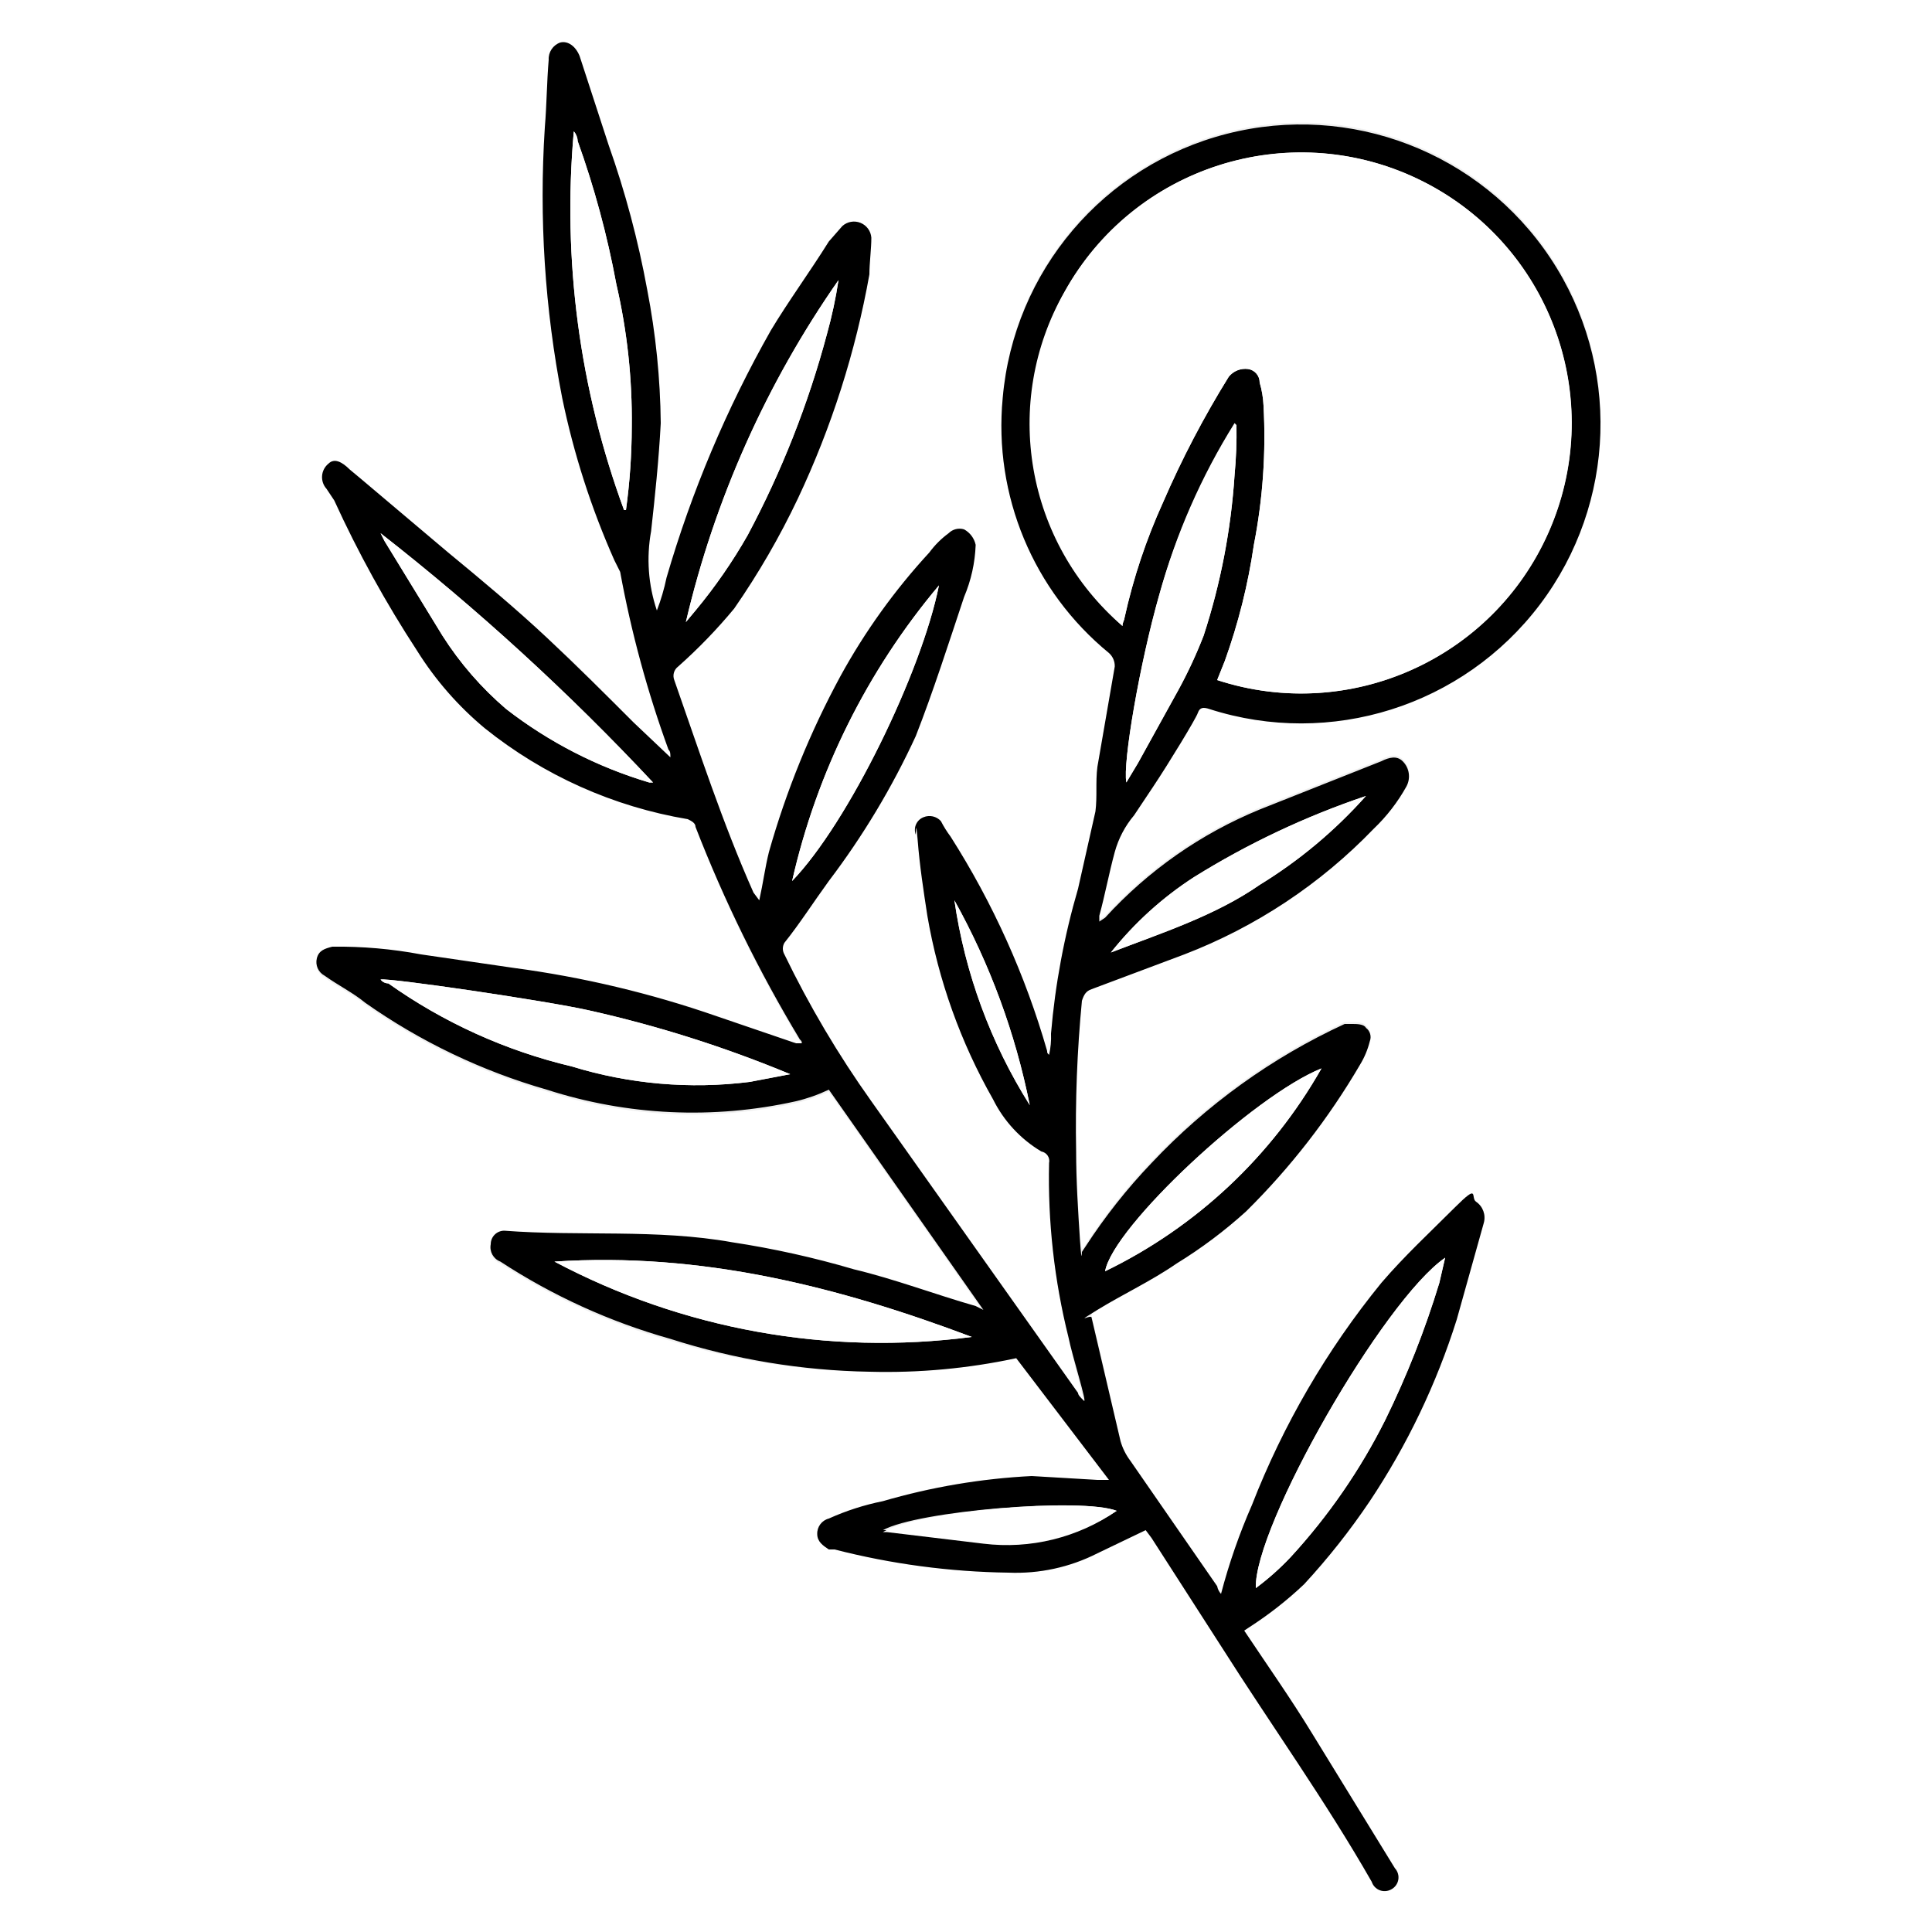
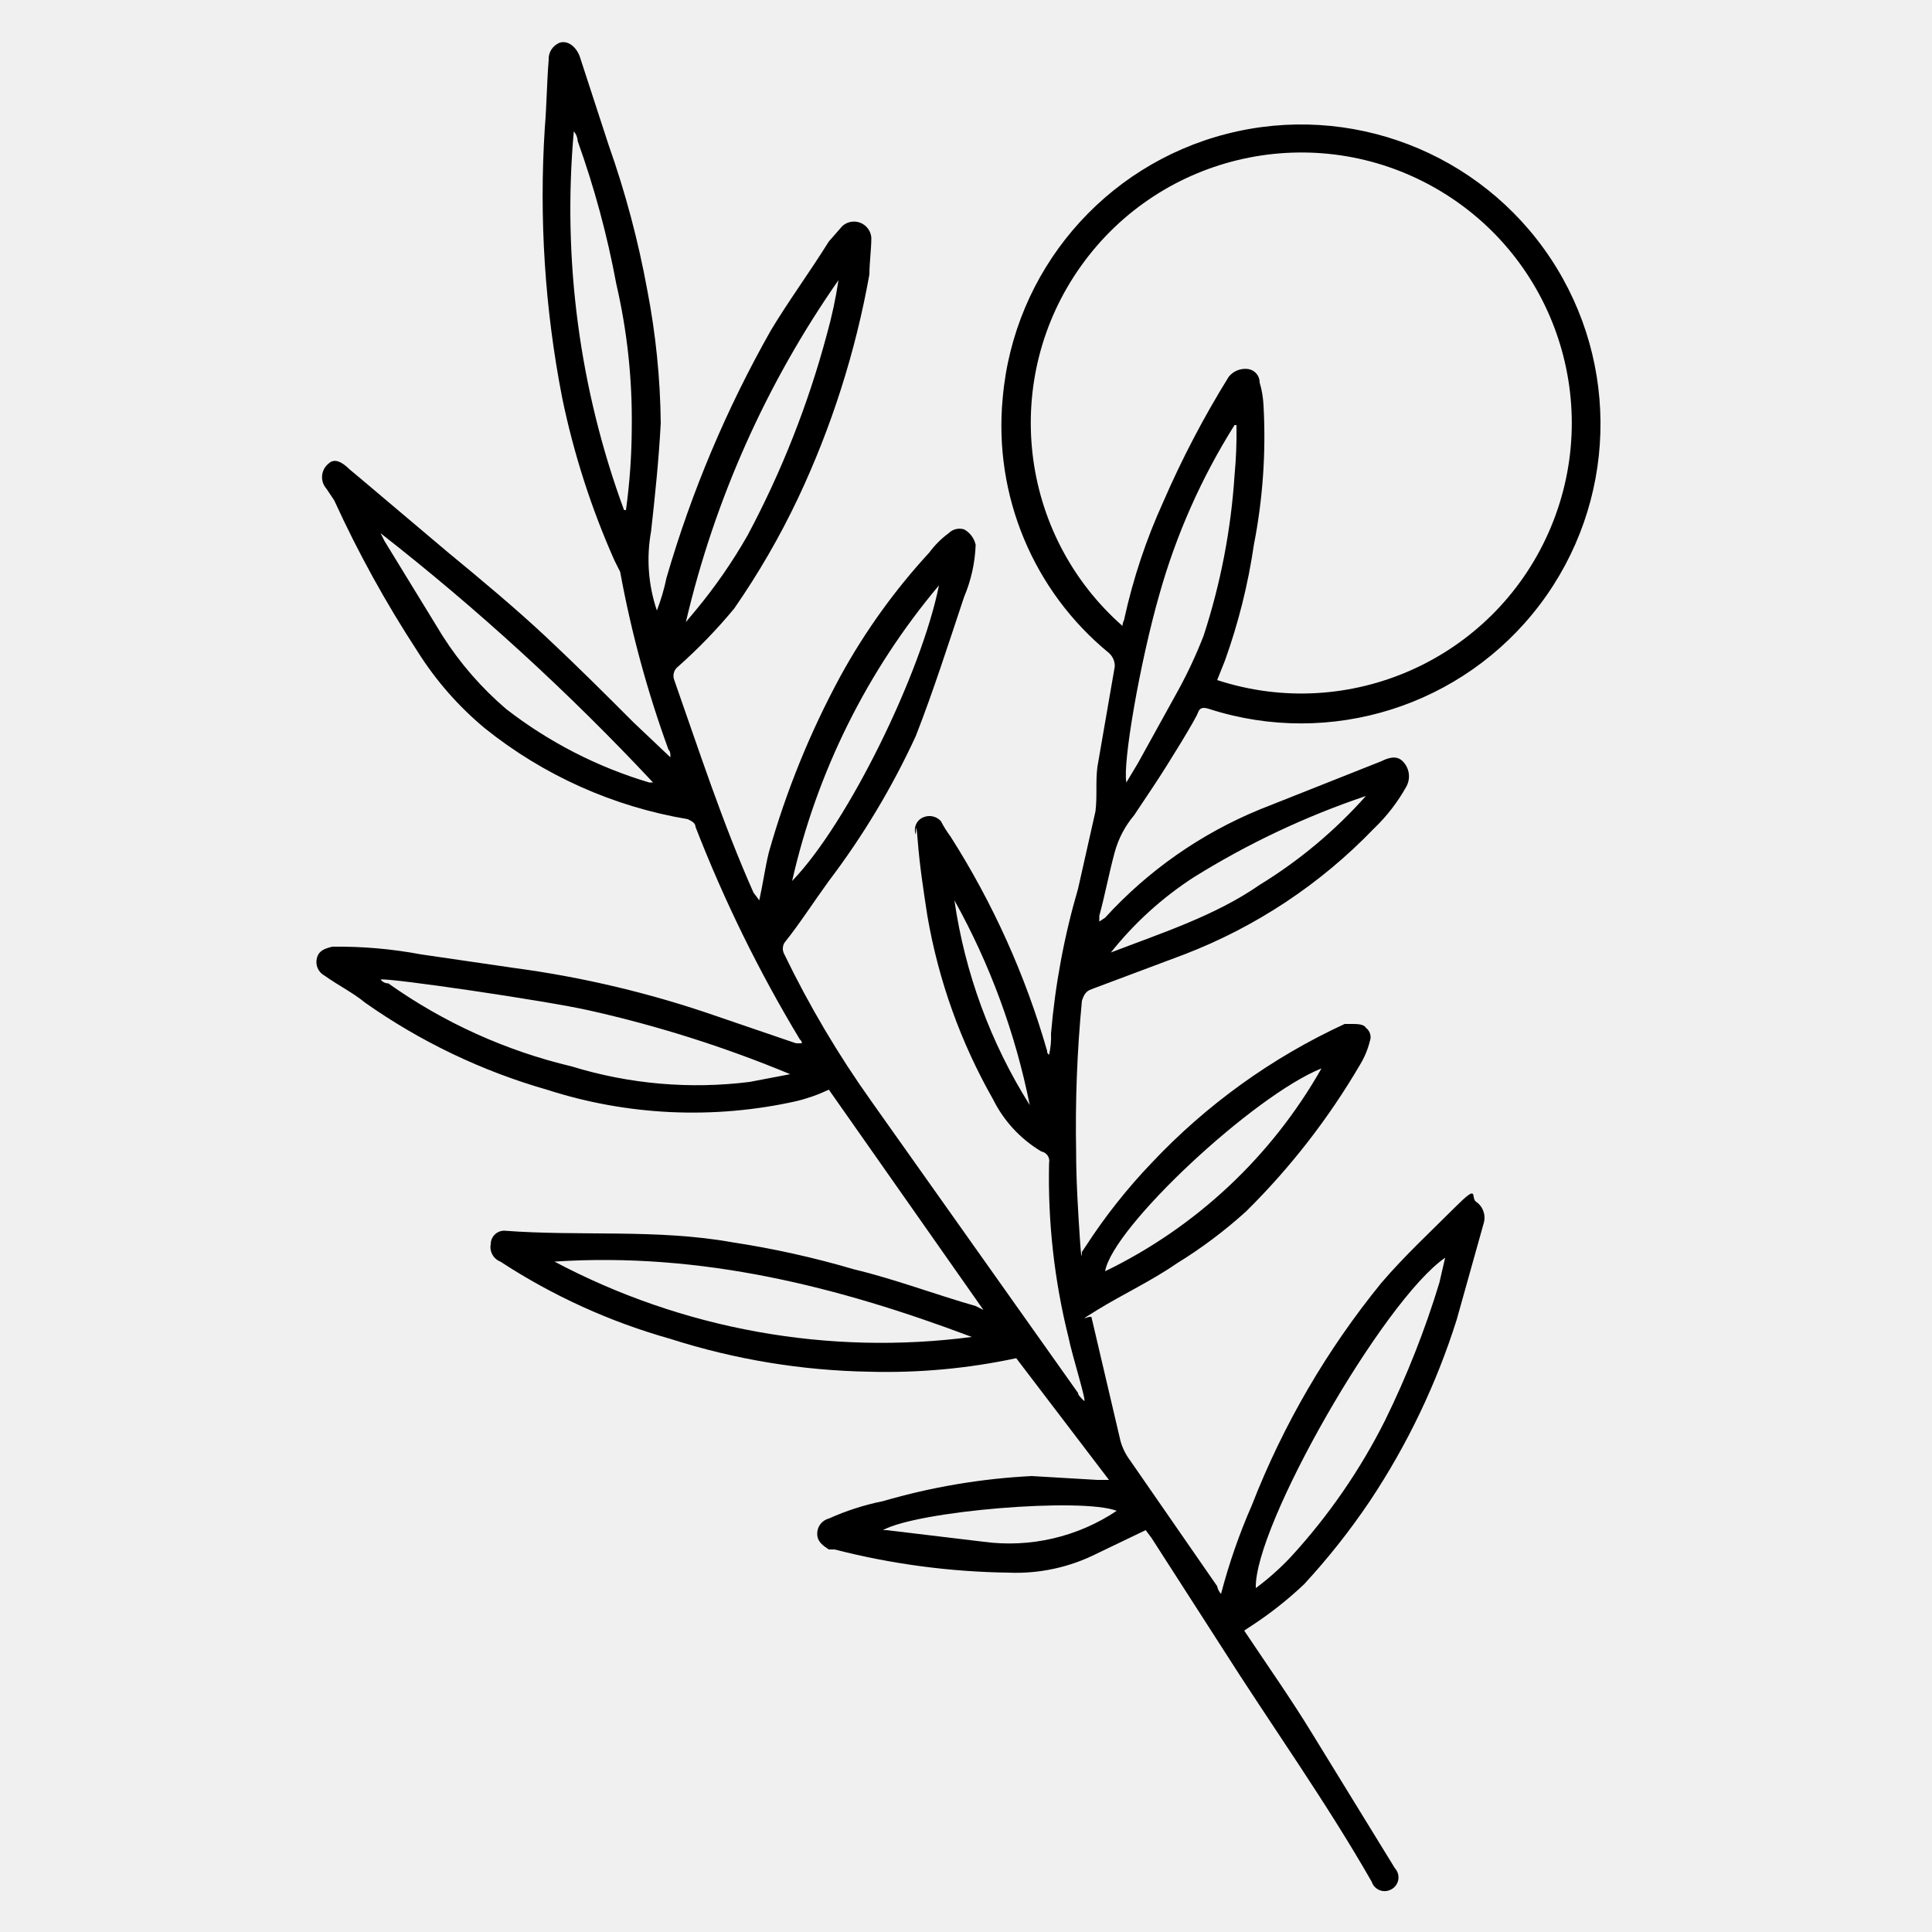
- <svg xmlns="http://www.w3.org/2000/svg" width="100" height="100" viewBox="0 0 100 100">
-   <path fill="#fff" d="M104.2 117h-108V-16.7h108zm-41-34.5a.8.8 0 0 1-.2-.4l-4.5-6.5a3.1 3.1 0 0 1-.5-1l-1.5-6.5c0-.2.1-.3.3-.4s2.8-1.5 4.1-2.4a24.2 24.2 0 0 0 3.6-2.7 36.8 36.8 0 0 0 5.9-7.6 4.3 4.3 0 0 0 .5-1.2.6.6 0 0 0-.2-.7c-.1-.2-.5-.2-.7-.2h-.4a32.3 32.3 0 0 0-10 7.2 29.3 29.3 0 0 0-3.4 4.3l-.2.3c0-.2-.1-.4-.1-.6s-.2-3.1-.2-4.6a67.8 67.8 0 0 1 .3-7.8c.1-.3.2-.5.5-.6l4.8-1.8a27.1 27.1 0 0 0 9.8-6.5 9.2 9.2 0 0 0 1.7-2.2 1.1 1.1 0 0 0-.2-1.3c-.3-.3-.7-.2-1.1 0l-6.3 2.5a22.3 22.3 0 0 0-8 5.6l-.3.2v-.3c.3-1.1.5-2.2.8-3.3a5 5 0 0 1 1-1.9l1-1.5c.8-1.2 1.5-2.5 2.3-3.8s.3-.3.6-.2a15.5 15.5 0 1 0-10.7-16 15.2 15.2 0 0 0 5.5 13.2.9.9 0 0 1 .3.7l-.9 5.2c-.1.8 0 1.5-.1 2.3l-.9 4a38.2 38.2 0 0 0-1.4 7.5 4.1 4.1 0 0 1-.1 1.1c-.1-.1-.1-.1-.1-.2a42.5 42.5 0 0 0-5-11.1 5.6 5.6 0 0 1-.5-.8.8.8 0 0 0-.9-.2.7.7 0 0 0-.4.9c0 .1.1.2.1.3s.3 2.6.5 3.9a29.2 29.2 0 0 0 3.4 9.5 6.5 6.5 0 0 0 2.5 2.7.5.5 0 0 1 .4.6 34.1 34.1 0 0 0 1 9c.2 1 .5 2.1.8 3.3s-.3-.3-.3-.4L45.1 57a52.4 52.4 0 0 1-4.5-7.6.6.6 0 0 1 0-.6c.8-1 1.5-2.1 2.3-3.2a40.3 40.3 0 0 0 4.5-7.5c.9-2.3 1.7-4.8 2.5-7.2a7.6 7.6 0 0 0 .6-2.7 1.2 1.2 0 0 0-.6-.8.8.8 0 0 0-.8.2 4.7 4.7 0 0 0-1 1 32.5 32.5 0 0 0-4.6 6.4 44.6 44.6 0 0 0-3.7 9.1c-.2.8-.3 1.6-.5 2.5l-.3-.4c-1.6-3.6-2.8-7.3-4.1-11a.6.6 0 0 1 .2-.7 27.2 27.2 0 0 0 2.9-3 40.3 40.3 0 0 0 3.3-5.7A46.2 46.2 0 0 0 45 14.2c0-.6.1-1.3.1-1.9a.9.9 0 0 0-1.5-.6l-.7.8c-1 1.6-2.1 3.1-3 4.6a59.9 59.9 0 0 0-5.4 12.8 10.9 10.9 0 0 1-.5 1.7 8.2 8.2 0 0 1-.3-4.1c.2-1.8.4-3.7.5-5.6a38.4 38.4 0 0 0-.7-6.9 48.8 48.8 0 0 0-2-7.5L30 2.9c-.2-.5-.6-.8-1-.7a.9.9 0 0 0-.6.9c-.1 1.2-.1 2.3-.2 3.5a54.7 54.7 0 0 0 .9 14 41.2 41.2 0 0 0 2.7 8.4l.3.6a56.7 56.7 0 0 0 2.5 9.2c.1.1.1.2.1.4l-1.9-1.8c-1.5-1.5-2.9-3-4.5-4.4s-3.4-3-5.1-4.4l-4.5-3.8-.6-.5c-.4-.4-.8-.6-1.1-.3a.9.9 0 0 0-.1 1.3l.4.6a59.3 59.3 0 0 0 4.3 7.8 16.8 16.8 0 0 0 3.5 4 22.8 22.8 0 0 0 10.5 4.7c.2.1.4.2.4.4a71.2 71.2 0 0 0 5.4 11.1c.1.1.1.1.1.2h-.3l-4.1-1.4a53.5 53.5 0 0 0-10.5-2.5l-4.8-.7a23.2 23.2 0 0 0-4.6-.4c-.4.1-.7.2-.8.6a.8.8 0 0 0 .4.9c.7.5 1.5.9 2.1 1.4a31.3 31.3 0 0 0 9.4 4.5 24.6 24.6 0 0 0 12.9.6 8.5 8.5 0 0 0 1.7-.6l8 11.4-.4-.2c-2.1-.6-4.2-1.4-6.3-1.9a47.5 47.5 0 0 0-6.3-1.4c-3.9-.7-7.9-.3-11.8-.6a.7.7 0 0 0-.7.7.8.8 0 0 0 .5.9 31.8 31.8 0 0 0 8.8 4A35.8 35.8 0 0 0 45 71a32.1 32.1 0 0 0 7.6-.7l4.8 6.3h-.6l-3.4-.2a33.5 33.5 0 0 0-7.7 1.3 13.1 13.1 0 0 0-2.8.9.8.8 0 0 0-.6.8c0 .4.3.6.6.8h.3a38.3 38.3 0 0 0 9 1.2 9.3 9.3 0 0 0 4.6-1l2.5-1.2.3.4 3.6 5.6c2.6 4.1 5.4 8 7.8 12.2a.7.7 0 0 0 1 .4.7.7 0 0 0 .2-1.1l-4.3-7c-1.1-1.8-2.3-3.5-3.5-5.3l.3-.2a19.3 19.3 0 0 0 2.8-2.2 35.7 35.7 0 0 0 3.4-4.3 37 37 0 0 0 4.5-9.4l1.4-5a1 1 0 0 0-.4-1.1c-.3-.2-.7-.1-1.1.3s-2.6 2.5-3.8 3.9a42.8 42.8 0 0 0-6.7 11.5 31.1 31.1 0 0 0-1.6 4.6z" />
-   <path d="M63.2 82.5a31.1 31.1 0 0 1 1.6-4.6 42.8 42.8 0 0 1 6.7-11.5c1.2-1.4 2.5-2.6 3.8-3.9s.8-.5 1.1-.3a1 1 0 0 1 .4 1.1l-1.4 5a37 37 0 0 1-4.5 9.4 35.7 35.7 0 0 1-3.4 4.3 19.3 19.3 0 0 1-2.8 2.2l-.3.2c1.2 1.8 2.4 3.5 3.5 5.3l4.3 7a.7.7 0 0 1-.2 1.1.7.7 0 0 1-1-.4c-2.4-4.2-5.2-8.1-7.8-12.2l-3.6-5.6-.3-.4-2.5 1.2a9.3 9.3 0 0 1-4.6 1 38.3 38.3 0 0 1-9-1.2h-.3c-.3-.2-.6-.4-.6-.8a.8.8 0 0 1 .6-.8 13.1 13.1 0 0 1 2.8-.9 33.5 33.5 0 0 1 7.7-1.3l3.4.2h.6l-4.8-6.3a32.1 32.1 0 0 1-7.6.7 35.8 35.8 0 0 1-10.3-1.7 31.8 31.8 0 0 1-8.8-4 .8.8 0 0 1-.5-.9.7.7 0 0 1 .7-.7c3.9.3 7.9-.1 11.8.6a47.5 47.5 0 0 1 6.3 1.4c2.1.5 4.2 1.3 6.3 1.9l.4.2-8-11.4a8.5 8.5 0 0 1-1.7.6 24.6 24.6 0 0 1-12.9-.6 31.3 31.3 0 0 1-9.4-4.5c-.6-.5-1.4-.9-2.1-1.4a.8.8 0 0 1-.4-.9c.1-.4.4-.5.8-.6a23.2 23.2 0 0 1 4.6.4l4.8.7a53.5 53.5 0 0 1 10.5 2.5l4.1 1.4h.3c0-.1 0-.1-.1-.2a71.2 71.2 0 0 1-5.4-11c0-.2-.2-.3-.4-.4a22.8 22.8 0 0 1-10.5-4.7 16.8 16.8 0 0 1-3.5-4 59.3 59.3 0 0 1-4.3-7.8l-.4-.6A.9.9 0 0 1 17 24c.3-.3.7-.1 1.1.3l.6.5 4.5 3.8c1.7 1.4 3.5 2.9 5.1 4.4s3 2.9 4.5 4.4l1.9 1.8c0-.2 0-.3-.1-.4a56.7 56.7 0 0 1-2.5-9.2l-.3-.6a41.2 41.2 0 0 1-2.7-8.4 54.7 54.7 0 0 1-.9-14c.1-1.2.1-2.3.2-3.5a.9.9 0 0 1 .6-.9c.4-.1.8.2 1 .7l1.5 4.6a48.8 48.8 0 0 1 2 7.5 38.4 38.4 0 0 1 .7 6.9c-.1 1.9-.3 3.8-.5 5.6a8.2 8.2 0 0 0 .3 4.1 10.9 10.9 0 0 0 .5-1.7 59.9 59.9 0 0 1 5.4-12.8c.9-1.5 2-3 3-4.6l.7-.8a.9.9 0 0 1 1.5.6c0 .6-.1 1.3-.1 1.9a46.2 46.2 0 0 1-3.7 11.6 40.3 40.3 0 0 1-3.3 5.7 27.2 27.2 0 0 1-2.9 3 .6.6 0 0 0-.2.7c1.3 3.7 2.5 7.4 4.1 11l.3.4c.2-.9.3-1.7.5-2.5a44.6 44.6 0 0 1 3.7-9.1 32.5 32.5 0 0 1 4.6-6.4 4.7 4.7 0 0 1 1-1 .8.8 0 0 1 .8-.2 1.2 1.2 0 0 1 .6.8 7.6 7.6 0 0 1-.6 2.7c-.8 2.4-1.6 4.9-2.5 7.2a40.3 40.3 0 0 1-4.5 7.5c-.8 1.1-1.5 2.2-2.3 3.2a.6.6 0 0 0 0 .6 52.4 52.4 0 0 0 4.5 7.6l10.7 15.1c0 .1.1.2.3.4s-.6-2.3-.8-3.3a34.1 34.1 0 0 1-1-9 .5.5 0 0 0-.4-.6 6.5 6.5 0 0 1-2.5-2.7 29.2 29.2 0 0 1-3.4-9.5c-.2-1.3-.4-2.6-.5-3.9s-.1-.2-.1-.3a.7.7 0 0 1 .4-.9.8.8 0 0 1 .9.2 5.6 5.6 0 0 0 .5.8 42.5 42.5 0 0 1 5 11.1c0 .1 0 .1.1.2a4.1 4.1 0 0 0 .1-1.1 38.2 38.2 0 0 1 1.4-7.5l.9-4c.1-.8 0-1.5.1-2.3l.9-5.2a.9.9 0 0 0-.3-.7 15.2 15.2 0 0 1-5.5-13.2 15.5 15.5 0 1 1 10.7 16.1c-.3-.1-.5-.1-.6.2s-1.5 2.6-2.3 3.8l-1 1.5a5 5 0 0 0-1 1.9c-.3 1.1-.5 2.2-.8 3.3v.3l.3-.2a22.3 22.3 0 0 1 8-5.6l6.3-2.5c.4-.2.8-.3 1.1 0a1.1 1.1 0 0 1 .2 1.3 9.2 9.2 0 0 1-1.7 2.2 27.1 27.1 0 0 1-9.8 6.5l-4.8 1.8c-.3.1-.4.3-.5.6a67.8 67.8 0 0 0-.3 7.8c0 1.5.1 3.1.2 4.6s.1.4.1.6l.2-.3a29.3 29.3 0 0 1 3.4-4.3 32.3 32.3 0 0 1 10-7.2h.4c.2 0 .6 0 .7.2a.6.6 0 0 1 .2.7 4.3 4.3 0 0 1-.5 1.2 36.8 36.8 0 0 1-5.9 7.6 24.2 24.2 0 0 1-3.6 2.7c-1.3.9-2.8 1.6-4.1 2.4s-.3.2-.3.4l1.5 6.4a3.1 3.1 0 0 0 .5 1l4.5 6.5a.8.8 0 0 0 .2.4zm-5.1-50.1c0-.2.1-.3.1-.4a30.2 30.2 0 0 1 2-6 50.1 50.1 0 0 1 3.4-6.5 1.1 1.1 0 0 1 1-.4.7.7 0 0 1 .6.7 5 5 0 0 1 .2 1.2 29.1 29.1 0 0 1-.5 7.2 31 31 0 0 1-1.5 6l-.4 1a14 14 0 1 0-4.9-2.8zM40.9 55.6a62.9 62.9 0 0 0-10.4-3.3c-2.2-.5-10.4-1.7-10.8-1.6a.5.5 0 0 0 .4.2 27.3 27.3 0 0 0 9.5 4.3 22 22 0 0 0 9.2.8zm9.4 13.6c-6.9-2.6-14-4.4-21.6-3.9a36.1 36.1 0 0 0 21.6 3.9zm24.5-4.1C71.6 67.3 64.9 79 65 82.2a13.7 13.7 0 0 0 1.8-1.6 31 31 0 0 0 4.9-7.1 47.6 47.6 0 0 0 2.8-7.1zM64 22h-.1a33.5 33.5 0 0 0-3.9 8.8c-1 3.5-1.9 8.7-1.7 9.7l.6-1 2.1-3.8a23.9 23.9 0 0 0 1.3-2.8 33.9 33.9 0 0 0 1.6-8.3A23.5 23.5 0 0 0 64 22zm-44.3 5.6l.2.4 3 4.9a17 17 0 0 0 3.3 3.8 22.6 22.6 0 0 0 7.4 3.8h.2a123.3 123.3 0 0 0-14.1-12.9zm12.6-1.2h.1a32.2 32.2 0 0 0 .3-4.3 31.1 31.1 0 0 0-.8-7.4 47.6 47.6 0 0 0-2-7.4.8.8 0 0 0-.2-.5 45.1 45.1 0 0 0 2.6 19.6zm11.1-11.9a51.4 51.4 0 0 0-7.9 17.7l.5-.6a27 27 0 0 0 2.7-3.9 48.9 48.9 0 0 0 4.1-10.4 23 23 0 0 0 .6-2.8zm25 40.8c-3.5 1.4-10.8 8.2-11.2 10.5a25.8 25.8 0 0 0 11.2-10.5zm-19.8-25A36.2 36.2 0 0 0 41 45.6c2.9-3 6.7-10.8 7.6-15.3zm22.1 10.9a42.6 42.6 0 0 0-8.9 4.2 17.9 17.9 0 0 0-4.3 3.9c2.6-1 5.4-1.9 7.7-3.5a24.5 24.5 0 0 0 5.5-4.6zm-12.9 37c-1.8-.7-10.3 0-12.1 1h.2l5 .6a10 10 0 0 0 6.9-1.6zm-8.4-31.6a27.2 27.2 0 0 0 3.9 10.6 36.5 36.5 0 0 0-3.9-10.6z" />
-   <path fill="#fff" d="M58.1 32.4a13.8 13.8 0 0 1-3-17.3A14 14 0 1 1 63 35.2l.4-1a31 31 0 0 0 1.5-6 29.1 29.1 0 0 0 .5-7.2 5 5 0 0 0-.2-1.2.7.7 0 0 0-.6-.7 1.1 1.1 0 0 0-1 .4 50.1 50.1 0 0 0-3.4 6.5 30.2 30.2 0 0 0-2 6c0 .1-.1.2-.1.4zM40.9 55.6l-2.1.4a22 22 0 0 1-9.2-.8 27.3 27.3 0 0 1-9.5-4.3.5.5 0 0 1-.4-.2c.4-.1 8.6 1.1 10.8 1.6a62.9 62.9 0 0 1 10.4 3.3zm9.4 13.6a36.1 36.1 0 0 1-21.6-3.9c7.6-.5 14.7 1.3 21.6 3.9zm24.5-4.1l-.3 1.3a47.6 47.6 0 0 1-2.8 7.1 31 31 0 0 1-4.9 7.1 13.7 13.7 0 0 1-1.8 1.6c-.1-3.2 6.6-14.9 9.8-17.1z" />
-   <path fill="#fff" d="M64 22a23.5 23.5 0 0 1-.1 2.6 33.9 33.9 0 0 1-1.6 8.3 23.9 23.9 0 0 1-1.3 2.8l-2.1 3.8-.6 1c-.2-1 .7-6.2 1.7-9.7a33.5 33.5 0 0 1 3.9-8.9zm-44.3 5.6a123.3 123.3 0 0 1 14.1 12.9h-.2a22.6 22.6 0 0 1-7.4-3.8 17 17 0 0 1-3.3-3.8l-3-4.9zm12.6-1.2a45.1 45.1 0 0 1-2.6-19.6.8.8 0 0 1 .2.5 47.6 47.6 0 0 1 2 7.4 31.1 31.1 0 0 1 .8 7.4 32.2 32.2 0 0 1-.3 4.3zm11.1-11.9a23 23 0 0 1-.6 2.8 48.9 48.9 0 0 1-4.1 10.4 27 27 0 0 1-2.7 3.9l-.5.6a51.4 51.4 0 0 1 7.9-17.7zm25 40.8a25.8 25.8 0 0 1-11.2 10.5c.4-2.3 7.7-9.1 11.2-10.5zm-19.8-25c-.9 4.5-4.7 12.3-7.6 15.3a36.2 36.2 0 0 1 7.6-15.3zm22.1 10.9a24.5 24.5 0 0 1-5.5 4.6c-2.3 1.6-5.1 2.5-7.7 3.5a17.9 17.9 0 0 1 4.3-3.9 42.6 42.6 0 0 1 8.9-4.2zm-12.9 37a10 10 0 0 1-6.9 1.7l-5-.6h-.2c1.8-1.1 10.3-1.8 12.1-1.1zm-8.4-31.6a36.5 36.5 0 0 1 3.9 10.6 27.2 27.2 0 0 1-3.9-10.6z" />
+ <svg xmlns="http://www.w3.org/2000/svg" id="Layer_1" data-name="Layer 1" width="100" height="100" viewBox="0 0 100 100">
+   <path d="M63.2,82.5a31.1,31.1,0,0,1,1.6-4.6,42.8,42.8,0,0,1,6.7-11.5c1.2-1.4,2.5-2.6,3.8-3.9s.8-.5,1.1-.3a1,1,0,0,1,.4,1.1l-1.4,5a37,37,0,0,1-4.5,9.4A35.7,35.7,0,0,1,67.5,82a19.3,19.3,0,0,1-2.8,2.2l-.3.2c1.2,1.8,2.4,3.5,3.5,5.3l4.3,7a.7.7,0,0,1-.2,1.1.7.7,0,0,1-1-.4c-2.4-4.2-5.2-8.1-7.8-12.2l-3.6-5.6-.3-.4-2.5,1.2a9.3,9.3,0,0,1-4.6,1,38.3,38.3,0,0,1-9-1.2h-.3c-.3-.2-.6-.4-.6-.8a.8.8,0,0,1,.6-.8,13.1,13.1,0,0,1,2.8-.9,33.5,33.5,0,0,1,7.7-1.3l3.4.2h.6l-4.8-6.3A32.1,32.1,0,0,1,45,71a35.8,35.8,0,0,1-10.3-1.7,31.8,31.8,0,0,1-8.8-4,.8.8,0,0,1-.5-.9.7.7,0,0,1,.7-.7c3.9.3,7.9-.1,11.8.6a47.5,47.5,0,0,1,6.3,1.4c2.1.5,4.2,1.3,6.3,1.9l.4.2-8-11.4a8.5,8.5,0,0,1-1.7.6,24.6,24.6,0,0,1-12.9-.6,31.3,31.3,0,0,1-9.4-4.5c-.6-.5-1.4-.9-2.1-1.4a.8.8,0,0,1-.4-.9c.1-.4.4-.5.8-.6a23.2,23.2,0,0,1,4.6.4l4.8.7a53.5,53.5,0,0,1,10.5,2.5L41.2,54h.3c0-.1,0-.1-.1-.2A71.2,71.2,0,0,1,36,42.8c0-.2-.2-.3-.4-.4a22.8,22.8,0,0,1-10.5-4.7,16.8,16.8,0,0,1-3.5-4,59.3,59.3,0,0,1-4.3-7.8l-.4-.6A.9.9,0,0,1,17,24c.3-.3.7-.1,1.1.3l.6.5,4.5,3.8c1.7,1.4,3.5,2.9,5.1,4.4s3,2.9,4.5,4.4l1.9,1.8h0c0-.2,0-.3-.1-.4a56.7,56.7,0,0,1-2.5-9.2l-.3-.6a41.2,41.2,0,0,1-2.7-8.4,54.7,54.7,0,0,1-.9-14c.1-1.2.1-2.3.2-3.5a.9.9,0,0,1,.6-.9c.4-.1.8.2,1,.7l1.5,4.6a48.8,48.8,0,0,1,2,7.5,38.4,38.4,0,0,1,.7,6.9c-.1,1.9-.3,3.8-.5,5.6a8.2,8.2,0,0,0,.3,4.1,10.9,10.9,0,0,0,.5-1.7,59.9,59.9,0,0,1,5.4-12.8c.9-1.5,2-3,3-4.6l.7-.8a.9.9,0,0,1,1.5.6c0,.6-.1,1.3-.1,1.9a46.2,46.2,0,0,1-3.7,11.6A40.3,40.3,0,0,1,38,31.5a27.2,27.2,0,0,1-2.9,3,.6.6,0,0,0-.2.7c1.3,3.7,2.5,7.4,4.1,11l.3.4c.2-.9.3-1.7.5-2.5A44.6,44.6,0,0,1,43.5,35a32.5,32.5,0,0,1,4.6-6.4,4.7,4.7,0,0,1,1-1,.8.8,0,0,1,.8-.2,1.2,1.2,0,0,1,.6.8,7.6,7.6,0,0,1-.6,2.7c-.8,2.4-1.6,4.9-2.5,7.2a40.3,40.3,0,0,1-4.5,7.5c-.8,1.1-1.5,2.2-2.3,3.2a.6.6,0,0,0,0,.6A52.4,52.4,0,0,0,45.1,57L55.8,72.1c0,.1.1.2.3.4s-.6-2.3-.8-3.3a34.1,34.1,0,0,1-1-9,.5.5,0,0,0-.4-.6,6.5,6.5,0,0,1-2.5-2.7A29.2,29.2,0,0,1,48,47.4c-.2-1.3-.4-2.6-.5-3.9s-.1-.2-.1-.3a.7.7,0,0,1,.4-.9.8.8,0,0,1,.9.2,5.6,5.6,0,0,0,.5.8,42.5,42.5,0,0,1,5,11.1c0,.1,0,.1.1.2a4.1,4.1,0,0,0,.1-1.1A38.2,38.2,0,0,1,55.8,46l.9-4c.1-.8,0-1.5.1-2.3l.9-5.2a.9.9,0,0,0-.3-.7,15.2,15.2,0,0,1-5.5-13.2A15.5,15.5,0,1,1,62.6,36.7c-.3-.1-.5-.1-.6.2s-1.5,2.6-2.3,3.8l-1,1.5a5,5,0,0,0-1,1.9c-.3,1.1-.5,2.2-.8,3.3v.3l.3-.2a22.3,22.3,0,0,1,8-5.6l6.3-2.5c.4-.2.8-.3,1.1,0a1.1,1.1,0,0,1,.2,1.3,9.2,9.2,0,0,1-1.7,2.2,27.1,27.1,0,0,1-9.8,6.5l-4.8,1.8c-.3.1-.4.3-.5.6a67.8,67.8,0,0,0-.3,7.8c0,1.5.1,3.1.2,4.6s.1.4.1.6l.2-.3a29.3,29.3,0,0,1,3.4-4.3,32.3,32.3,0,0,1,10-7.2H70c.2,0,.6,0,.7.2a.6.6,0,0,1,.2.7,4.3,4.3,0,0,1-.5,1.2,36.8,36.8,0,0,1-5.9,7.6,24.2,24.2,0,0,1-3.6,2.7c-1.3.9-2.8,1.6-4.1,2.4s-.3.2-.3.4L58,74.6a3.1,3.1,0,0,0,.5,1L63,82.1A.8.8,0,0,0,63.2,82.5ZM58.1,32.4c0-.2.1-.3.1-.4a30.2,30.2,0,0,1,2-6,50.1,50.1,0,0,1,3.4-6.5,1.1,1.1,0,0,1,1-.4.7.7,0,0,1,.6.7,5,5,0,0,1,.2,1.2,29.1,29.1,0,0,1-.5,7.2,31,31,0,0,1-1.5,6l-.4,1a14,14,0,1,0-4.9-2.8ZM40.9,55.6a62.9,62.9,0,0,0-10.4-3.3c-2.2-.5-10.4-1.7-10.8-1.6a.5.5,0,0,0,.4.2,27.3,27.3,0,0,0,9.5,4.3,22,22,0,0,0,9.2.8Zm9.4,13.6c-6.9-2.6-14-4.4-21.6-3.9A36.1,36.1,0,0,0,50.3,69.2Zm24.5-4.1C71.6,67.3,64.9,79,65,82.2a13.7,13.7,0,0,0,1.8-1.6,31,31,0,0,0,4.9-7.1,47.6,47.6,0,0,0,2.8-7.1ZM64,22h-.1A33.5,33.5,0,0,0,60,30.8c-1,3.5-1.9,8.7-1.7,9.7l.6-1L61,35.7a23.9,23.9,0,0,0,1.3-2.8,33.9,33.9,0,0,0,1.6-8.3A23.5,23.5,0,0,0,64,22ZM19.7,27.6l.2.4,3,4.9a17,17,0,0,0,3.3,3.8,22.6,22.6,0,0,0,7.4,3.8h.2A123.3,123.3,0,0,0,19.7,27.6Zm12.6-1.2h.1a32.2,32.2,0,0,0,.3-4.3,31.1,31.1,0,0,0-.8-7.4,47.6,47.6,0,0,0-2-7.4.8.8,0,0,0-.2-.5A45.1,45.1,0,0,0,32.3,26.4ZM43.4,14.5a51.4,51.4,0,0,0-7.9,17.7l.5-.6a27,27,0,0,0,2.7-3.9,48.9,48.9,0,0,0,4.1-10.4A23,23,0,0,0,43.4,14.5Zm25,40.8c-3.5,1.4-10.8,8.2-11.2,10.5A25.8,25.8,0,0,0,68.4,55.3Zm-19.8-25A36.2,36.2,0,0,0,41,45.6C43.9,42.6,47.7,34.8,48.6,30.3ZM70.7,41.2a42.6,42.6,0,0,0-8.9,4.2,17.9,17.9,0,0,0-4.3,3.9c2.6-1,5.4-1.9,7.7-3.5A24.5,24.5,0,0,0,70.7,41.2Zm-12.9,37c-1.8-.7-10.3,0-12.1,1h.2l5,.6A10,10,0,0,0,57.8,78.2ZM49.4,46.6a27.2,27.2,0,0,0,3.9,10.6A36.5,36.5,0,0,0,49.4,46.6Z" />
</svg>
